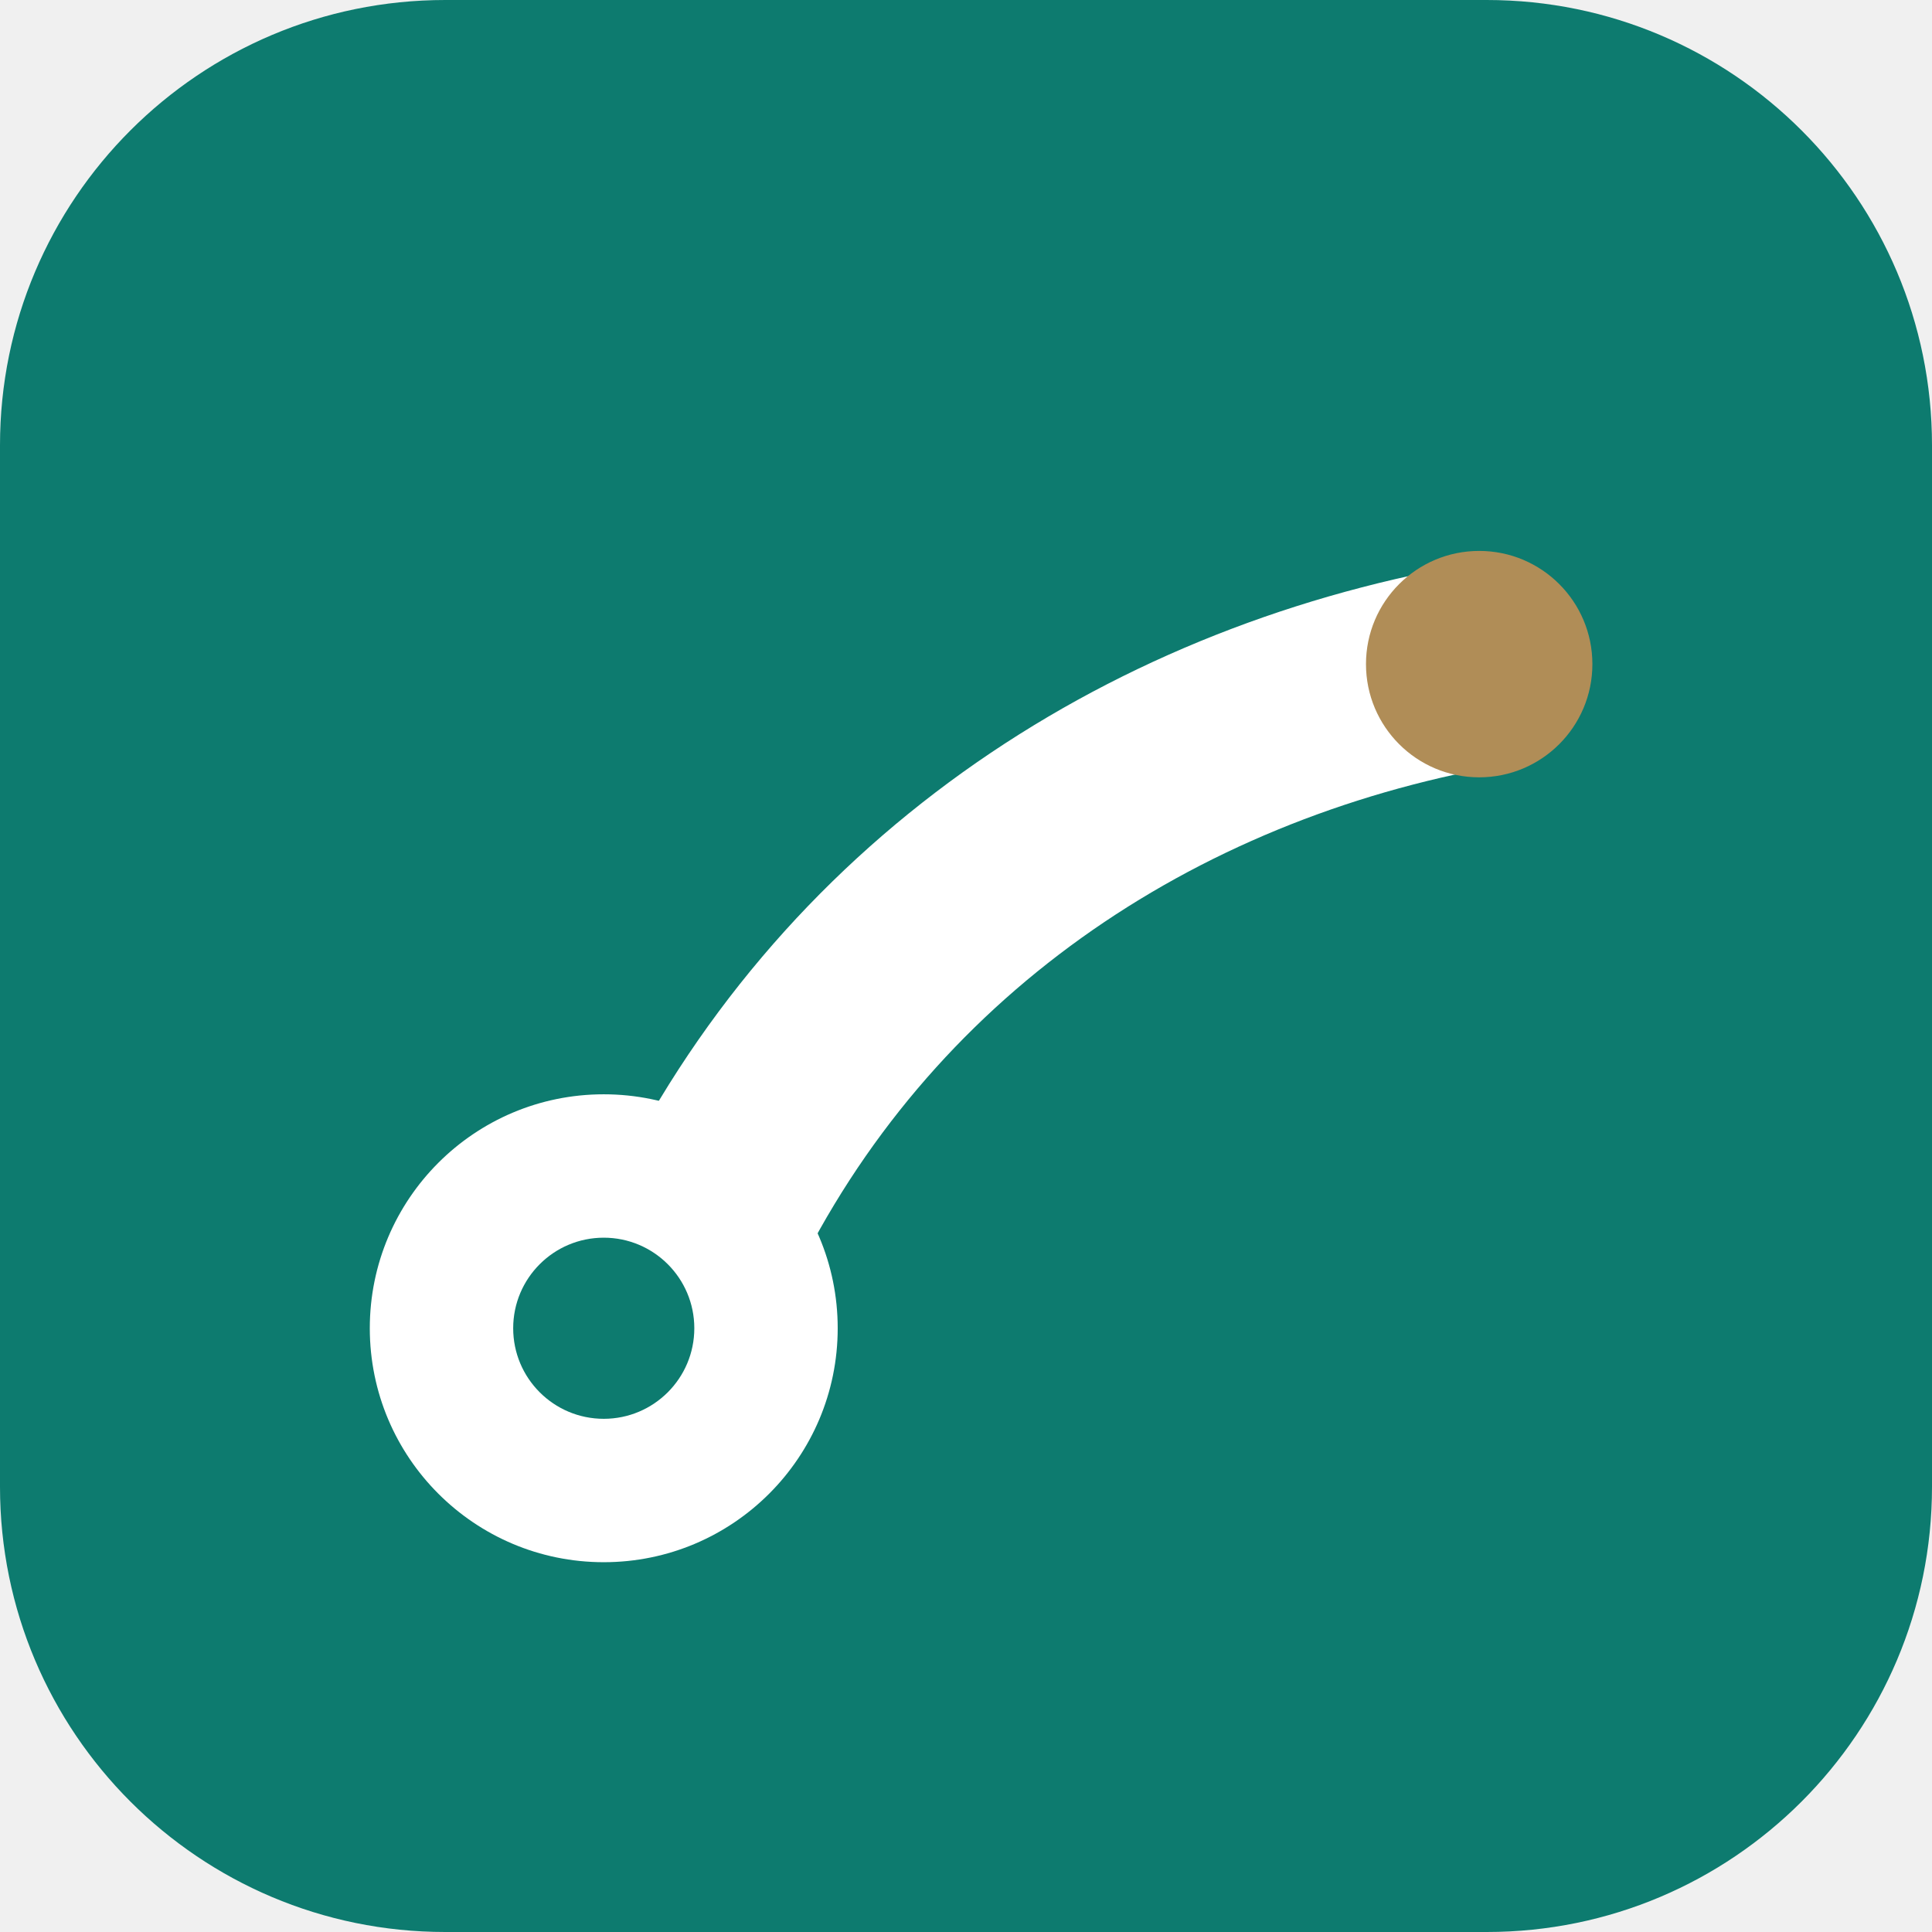
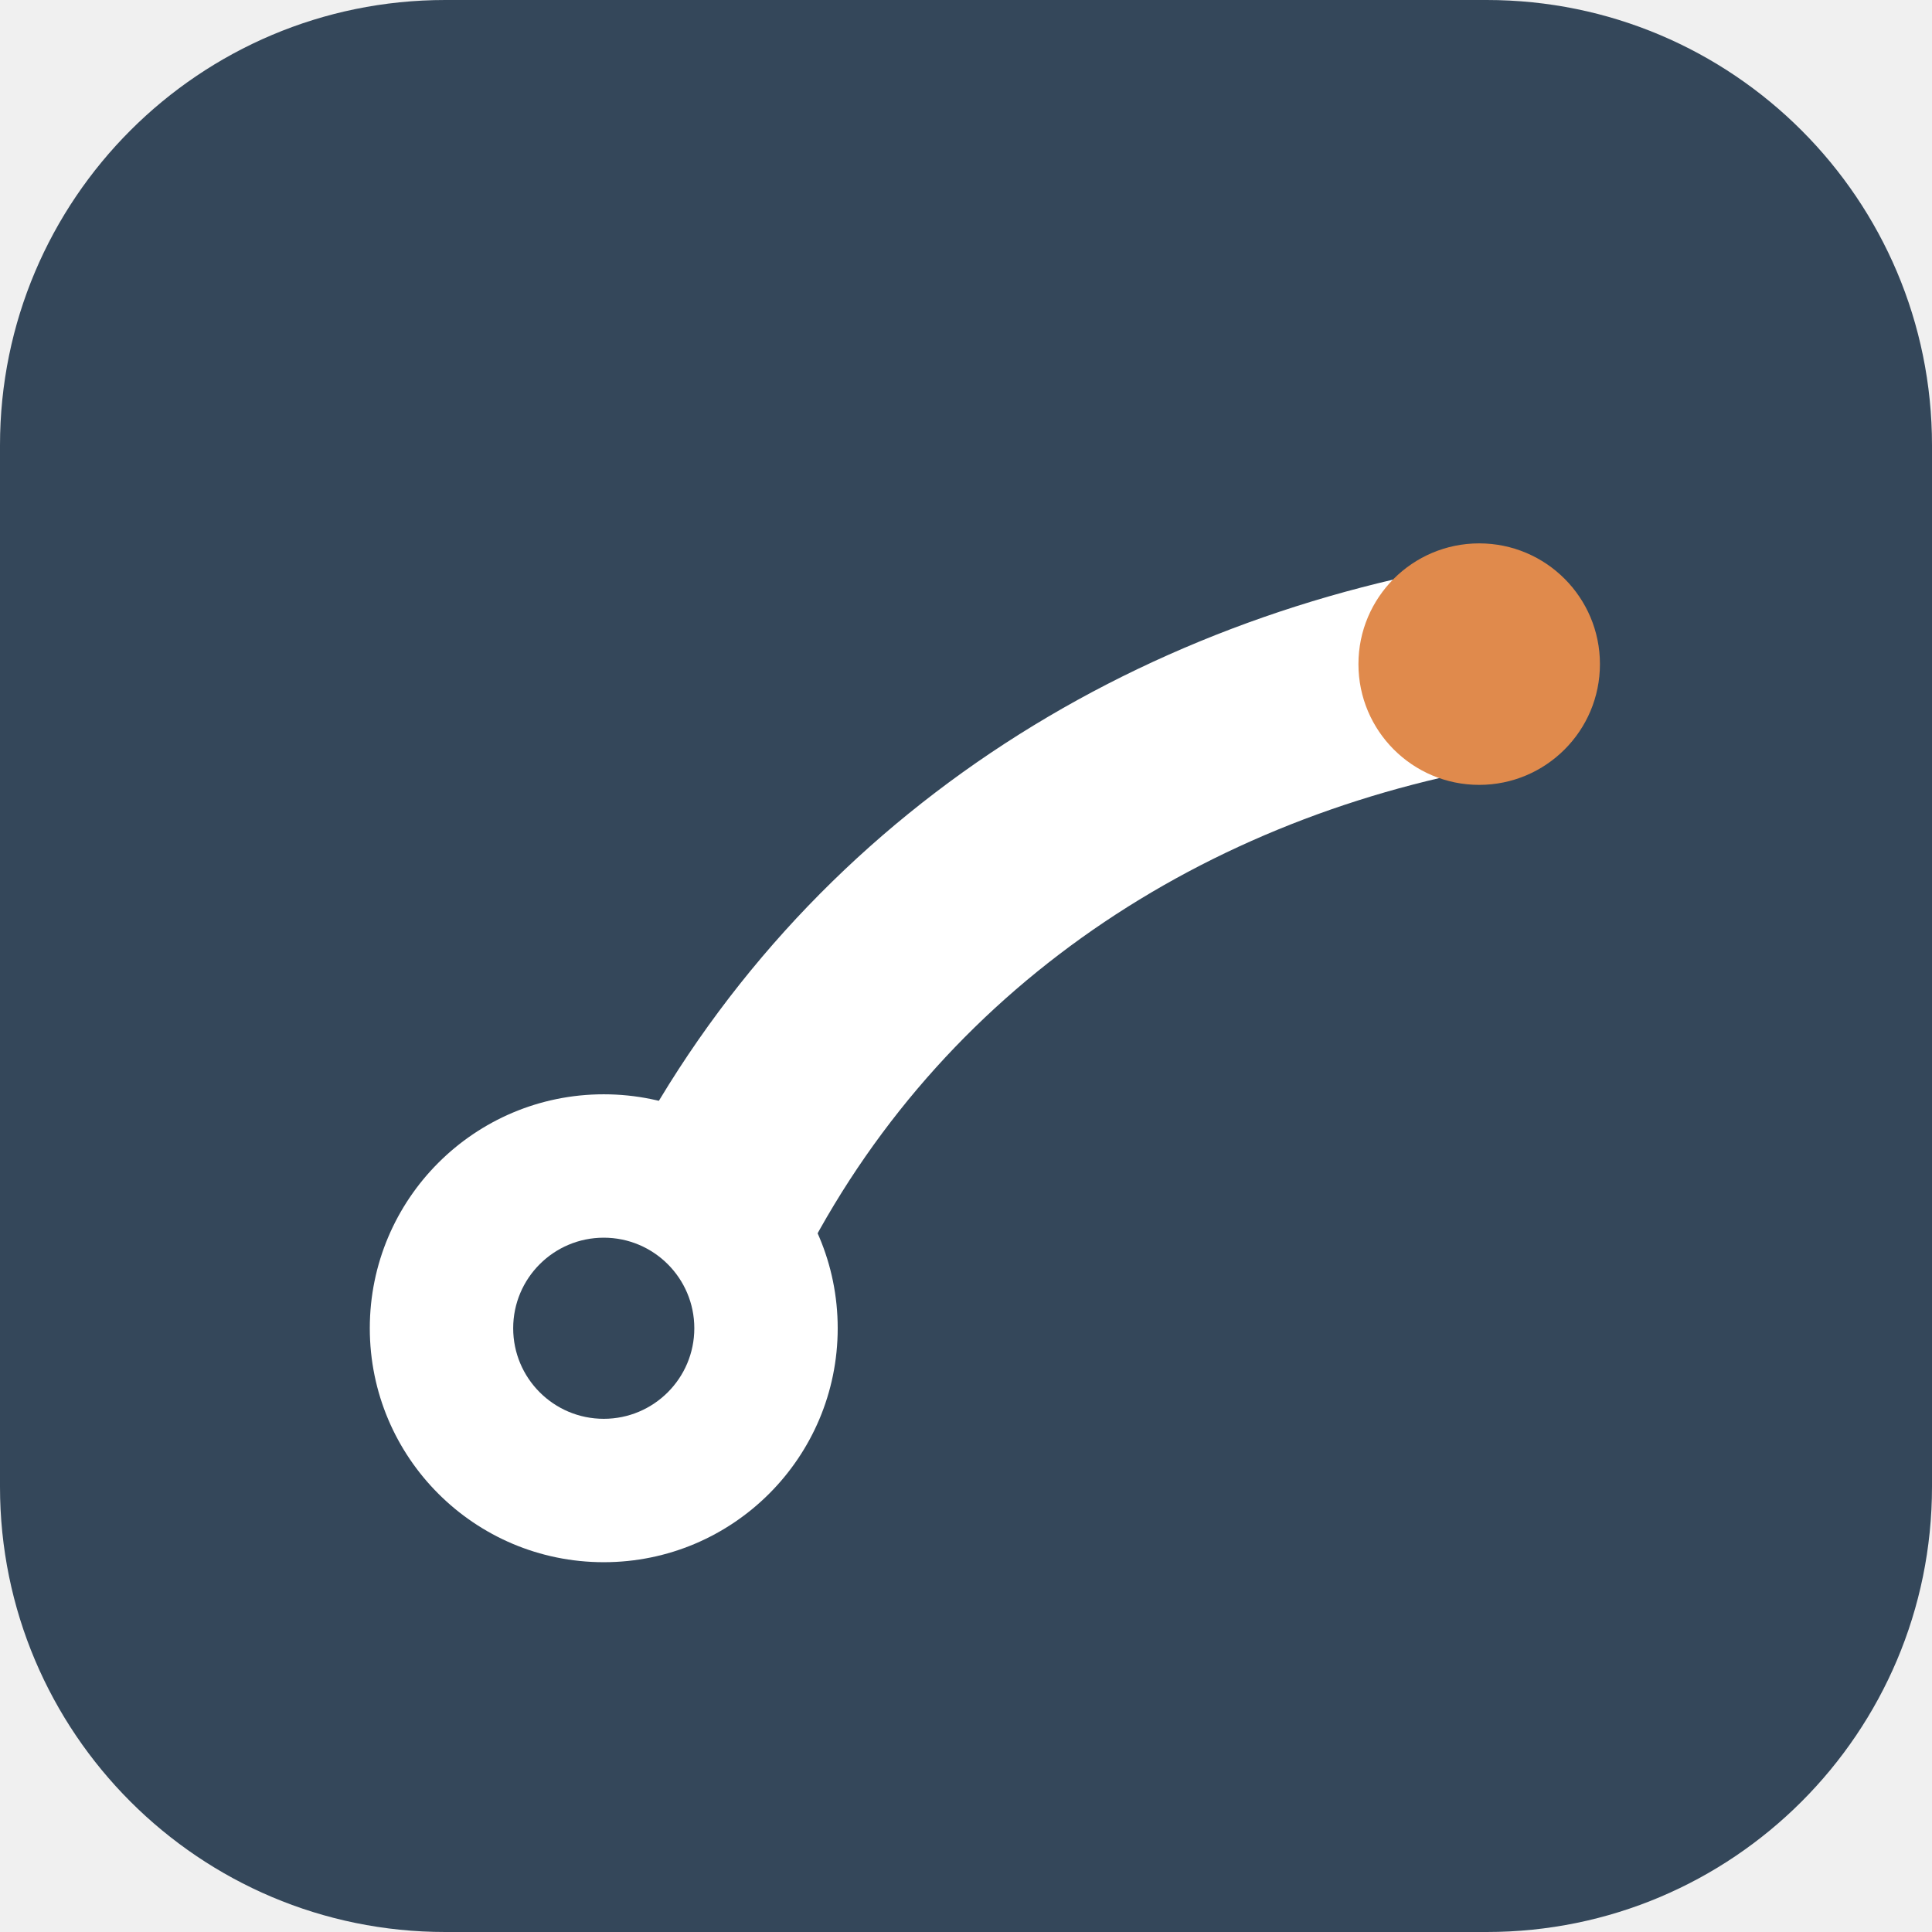
<svg xmlns="http://www.w3.org/2000/svg" viewBox="0 0 512 512" role="img" aria-label="Reda">
-   <rect width="512" height="512" rx="118" fill="#0D7B6F" />
+   <rect width="512" height="512" rx="118" fill="#34475A" />
  <path d="M182 336 C 220 250, 296 196, 384 178" fill="none" stroke="#FFFFFF" stroke-width="54" stroke-linecap="round" />
  <circle cx="160" cy="352" r="62" fill="#FFFFFF" />
-   <circle cx="160" cy="352" r="24" fill="#0D7B6F" />
-   <circle cx="392" cy="176" r="30" fill="#B08D57" />
+   <circle cx="160" cy="352" r="24" fill="#34475A" />
+   <circle cx="392" cy="176" r="32" fill="#E08A4C" />
</svg>
